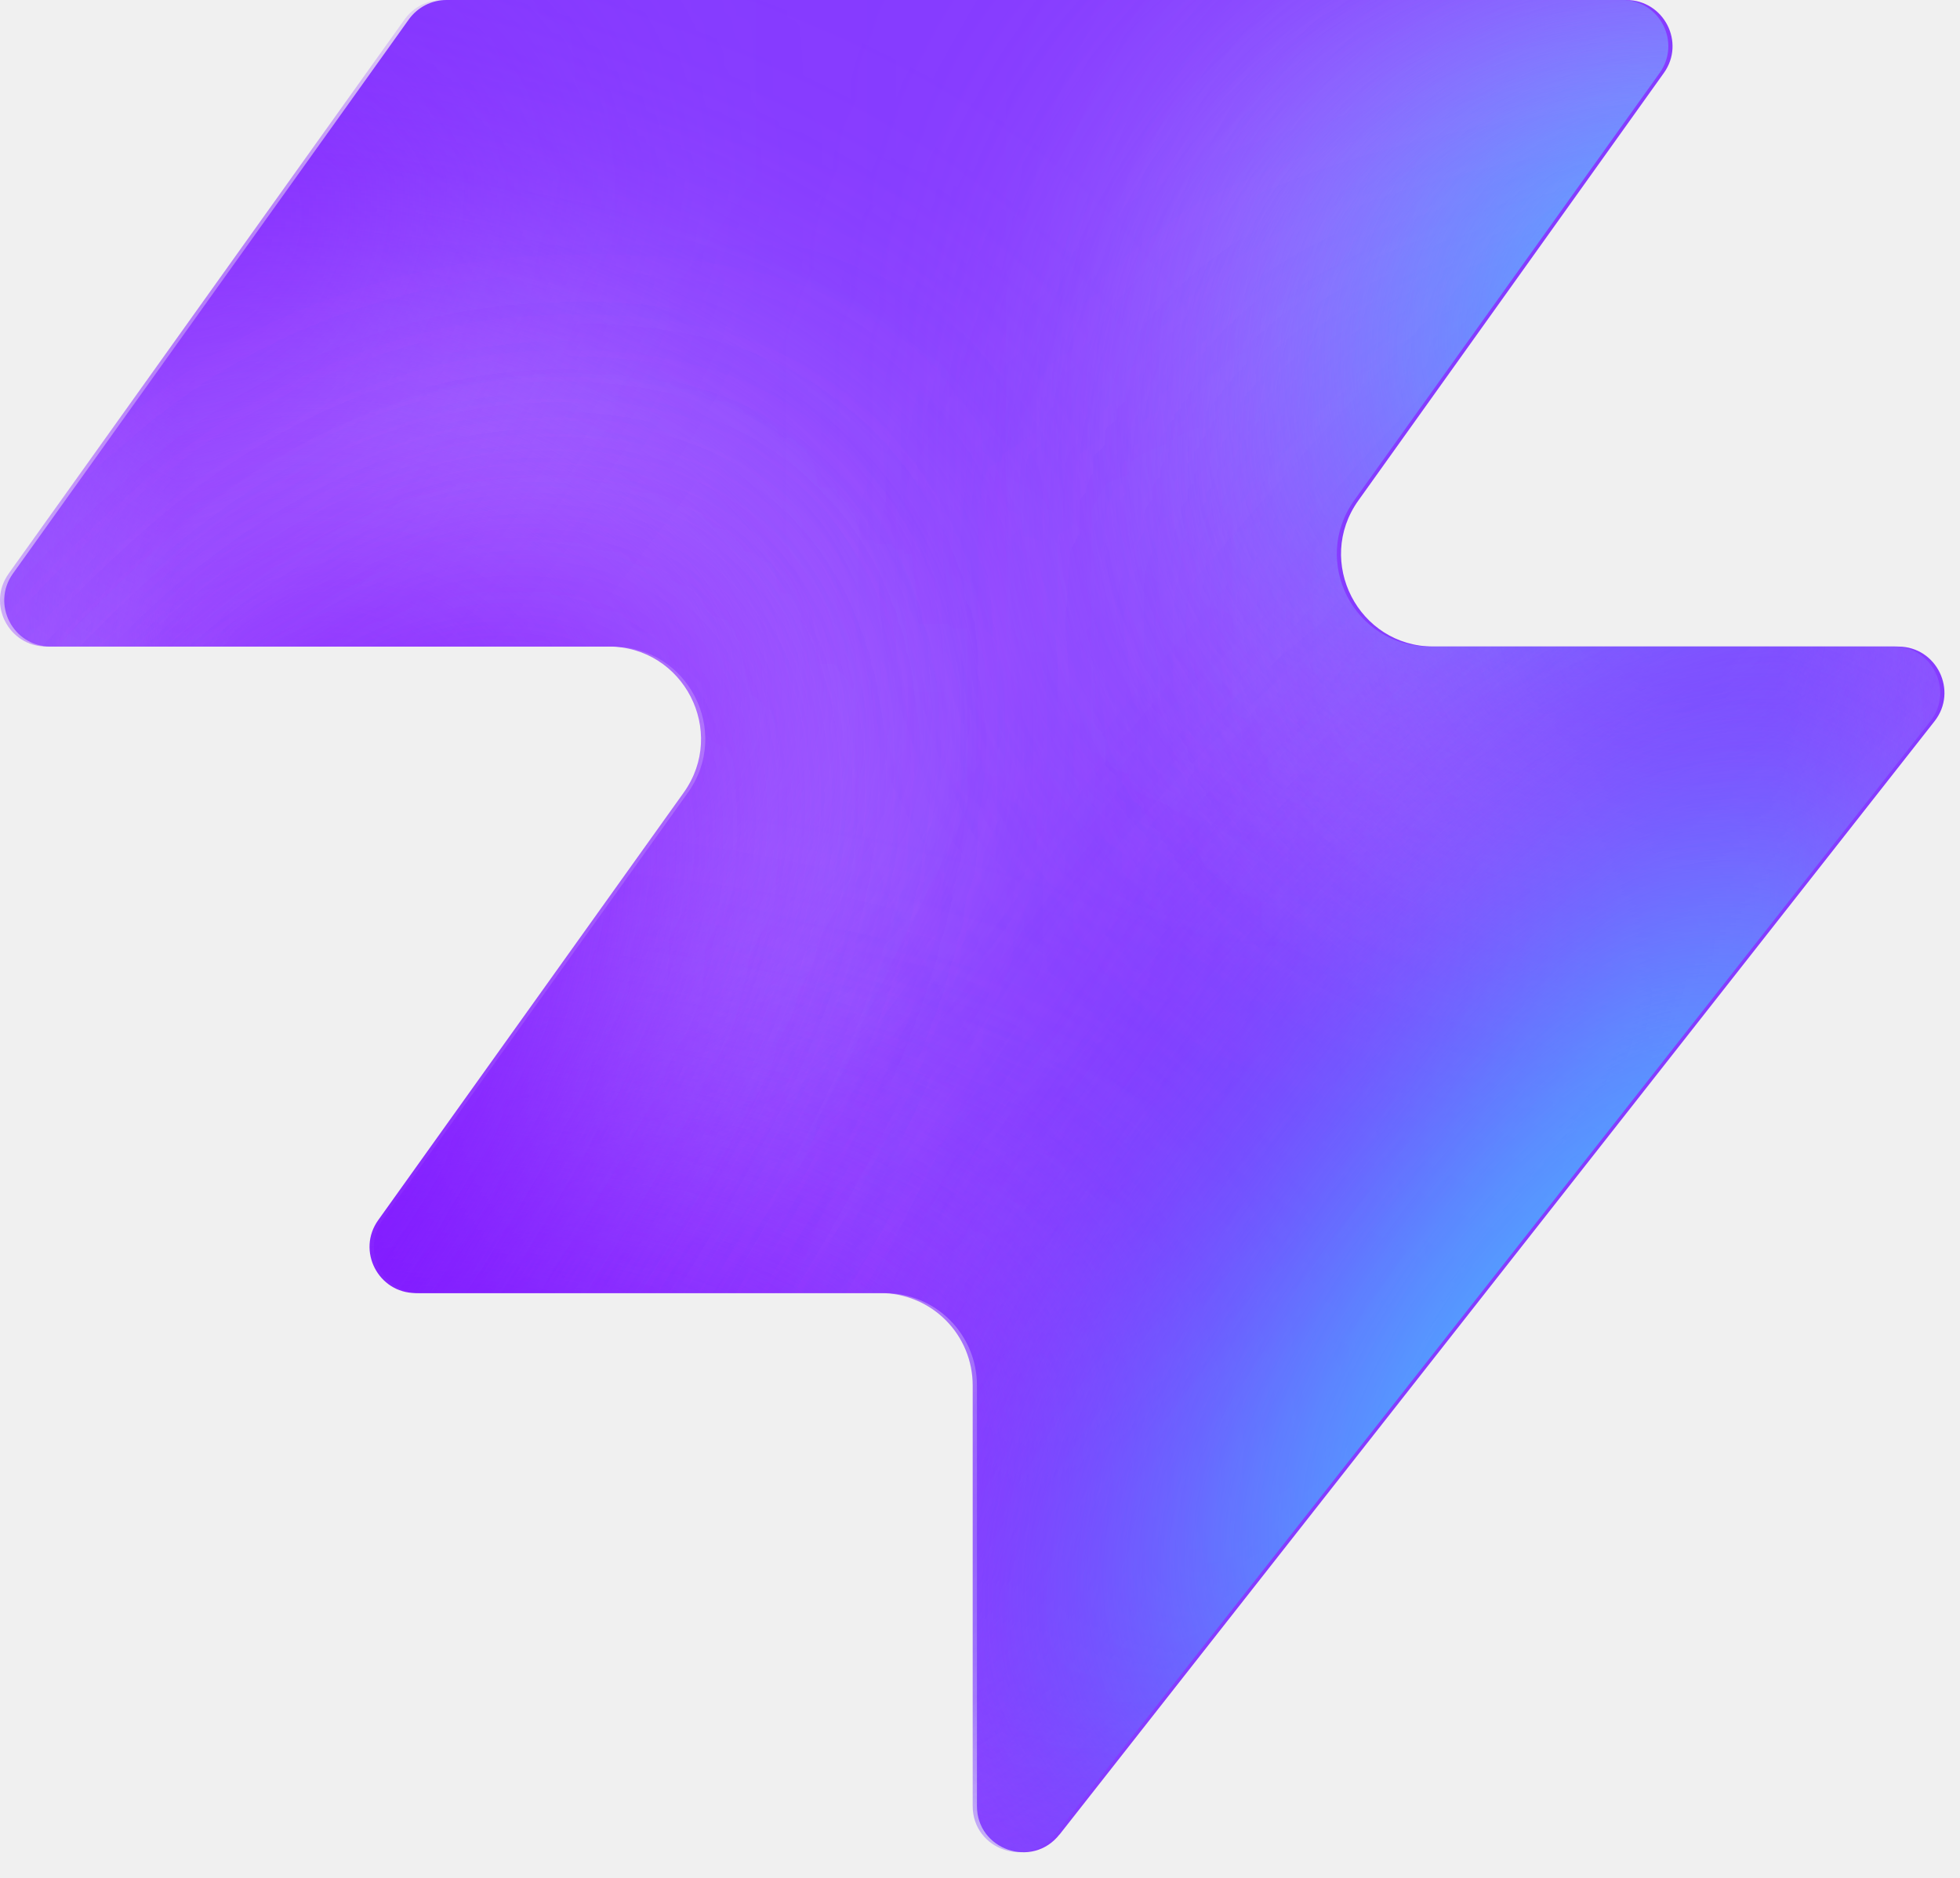
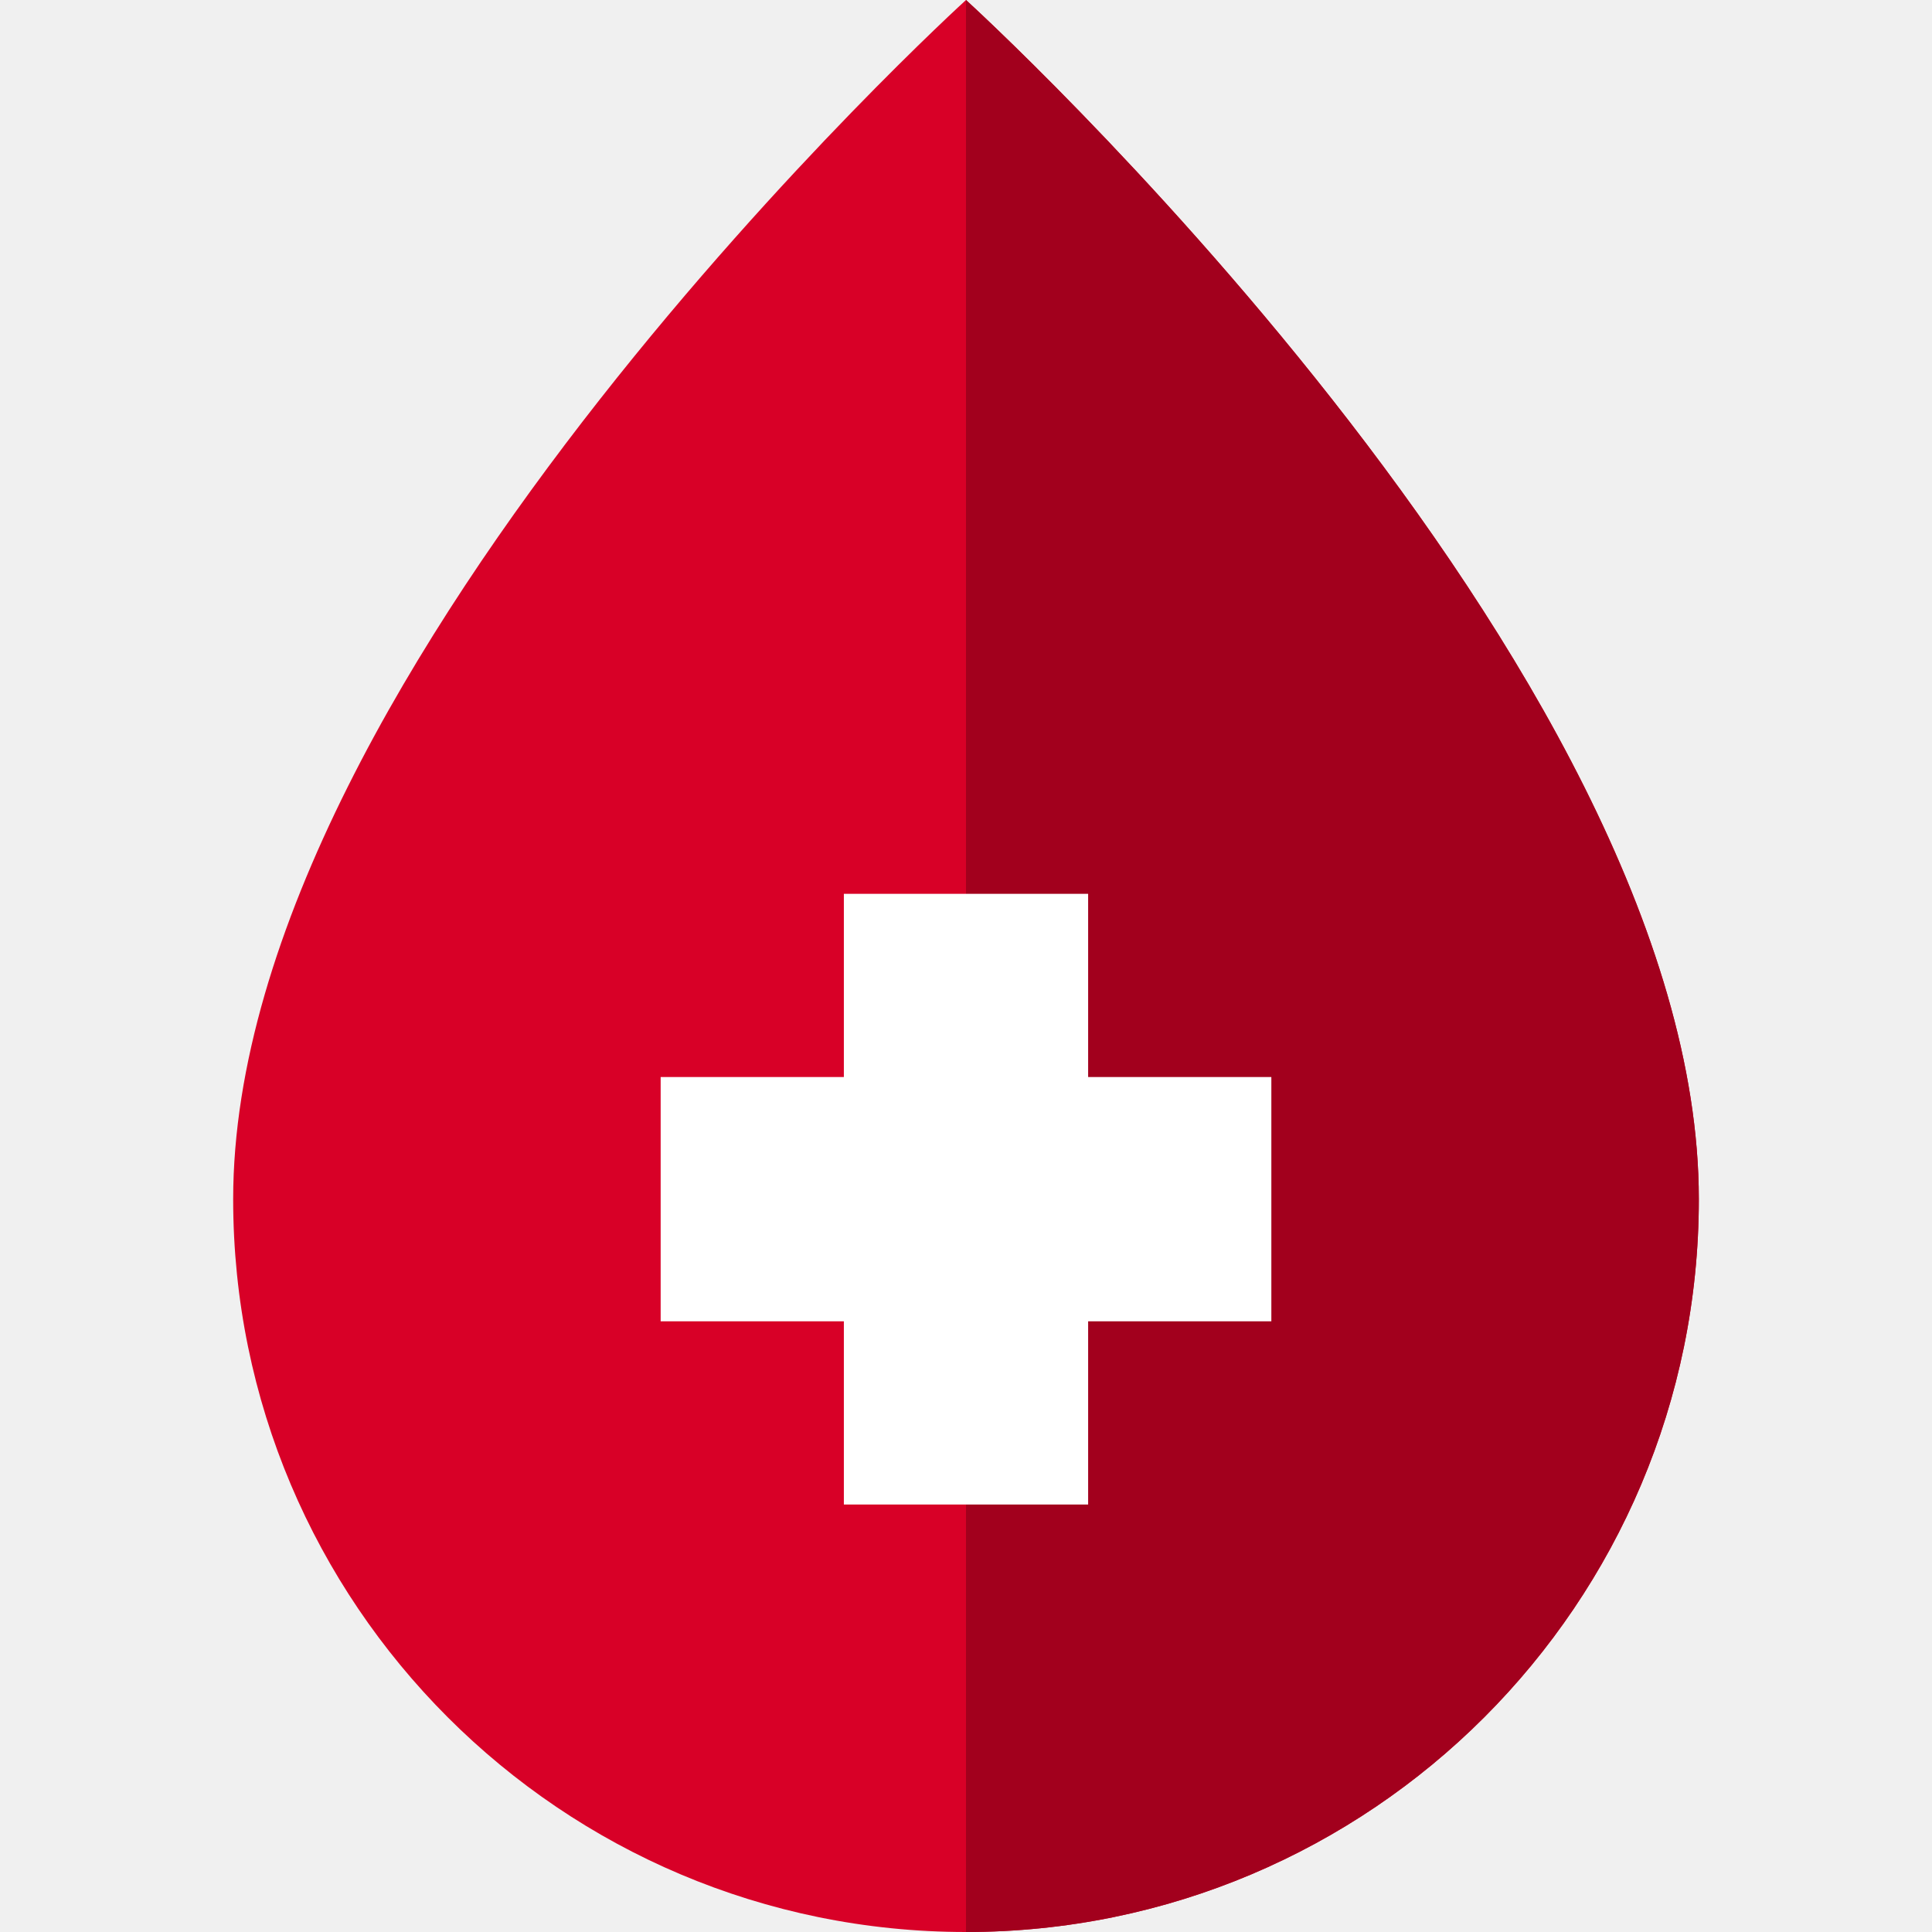
- <svg xmlns="http://www.w3.org/2000/svg" width="48" height="46" fill="none" viewBox="0 0 48 46">
-   <path fill="#863bff" d="M25.946 44.938c-.664.845-2.021.375-2.021-.698V33.937a2.26 2.26 0 0 0-2.262-2.262H10.287c-.92 0-1.456-1.04-.92-1.788l7.48-10.471c1.07-1.497 0-3.578-1.842-3.578H1.237c-.92 0-1.456-1.04-.92-1.788L10.013.474c.214-.297.556-.474.92-.474h28.894c.92 0 1.456 1.04.92 1.788l-7.48 10.471c-1.07 1.498 0 3.579 1.842 3.579h11.377c.943 0 1.473 1.088.89 1.83L25.947 44.94z" style="fill:#863bff;fill:color(display-p3 .525 .23 1);fill-opacity:1" />
-   <mask id="a" width="48" height="46" x="0" y="0" maskUnits="userSpaceOnUse" style="mask-type:alpha">
-     <path fill="#000" d="M25.842 44.938c-.664.844-2.021.375-2.021-.698V33.937a2.26 2.26 0 0 0-2.262-2.262H10.183c-.92 0-1.456-1.04-.92-1.788l7.48-10.471c1.07-1.498 0-3.579-1.842-3.579H1.133c-.92 0-1.456-1.04-.92-1.787L9.91.473c.214-.297.556-.474.92-.474h28.894c.92 0 1.456 1.04.92 1.788l-7.48 10.471c-1.07 1.498 0 3.578 1.842 3.578h11.377c.943 0 1.473 1.088.89 1.832L25.843 44.94z" style="fill:#000;fill-opacity:1" />
-   </mask>
-   <g mask="url(#a)">
-     <g filter="url(#b)">
-       <ellipse cx="5.508" cy="14.704" fill="#ede6ff" rx="5.508" ry="14.704" style="fill:#ede6ff;fill:color(display-p3 .927 .903 1);fill-opacity:1" transform="matrix(.00324 1 1 -.00324 -4.47 31.516)" />
-     </g>
-     <g filter="url(#c)">
-       <ellipse cx="10.399" cy="29.851" fill="#ede6ff" rx="10.399" ry="29.851" style="fill:#ede6ff;fill:color(display-p3 .927 .903 1);fill-opacity:1" transform="matrix(.00324 1 1 -.00324 -39.328 7.883)" />
-     </g>
-     <g filter="url(#d)">
-       <ellipse cx="5.508" cy="30.487" fill="#7e14ff" rx="5.508" ry="30.487" style="fill:#7e14ff;fill:color(display-p3 .492 .077 1);fill-opacity:1" transform="rotate(89.814 -25.913 -14.639)scale(1 -1)" />
-     </g>
-     <g filter="url(#e)">
-       <ellipse cx="5.508" cy="30.599" fill="#7e14ff" rx="5.508" ry="30.599" style="fill:#7e14ff;fill:color(display-p3 .492 .077 1);fill-opacity:1" transform="rotate(89.814 -32.644 -3.334)scale(1 -1)" />
-     </g>
-     <g filter="url(#f)">
-       <ellipse cx="5.508" cy="30.599" fill="#7e14ff" rx="5.508" ry="30.599" style="fill:#7e14ff;fill:color(display-p3 .492 .077 1);fill-opacity:1" transform="matrix(.00324 1 1 -.00324 -34.34 30.47)" />
-     </g>
-     <g filter="url(#g)">
-       <ellipse cx="14.072" cy="22.078" fill="#ede6ff" rx="14.072" ry="22.078" style="fill:#ede6ff;fill:color(display-p3 .927 .903 1);fill-opacity:1" transform="rotate(93.35 24.506 48.493)scale(-1 1)" />
-     </g>
-     <g filter="url(#h)">
-       <ellipse cx="3.47" cy="21.501" fill="#7e14ff" rx="3.47" ry="21.501" style="fill:#7e14ff;fill:color(display-p3 .492 .077 1);fill-opacity:1" transform="rotate(89.009 28.708 47.59)scale(-1 1)" />
-     </g>
-     <g filter="url(#i)">
-       <ellipse cx="3.47" cy="21.501" fill="#7e14ff" rx="3.47" ry="21.501" style="fill:#7e14ff;fill:color(display-p3 .492 .077 1);fill-opacity:1" transform="rotate(89.009 28.708 47.59)scale(-1 1)" />
-     </g>
-     <g filter="url(#j)">
-       <ellipse cx=".387" cy="8.972" fill="#7e14ff" rx="4.407" ry="29.108" style="fill:#7e14ff;fill:color(display-p3 .492 .077 1);fill-opacity:1" transform="rotate(39.51 .387 8.972)" />
-     </g>
-     <g filter="url(#k)">
-       <ellipse cx="47.523" cy="-6.092" fill="#7e14ff" rx="4.407" ry="29.108" style="fill:#7e14ff;fill:color(display-p3 .492 .077 1);fill-opacity:1" transform="rotate(37.892 47.523 -6.092)" />
-     </g>
-     <g filter="url(#l)">
-       <ellipse cx="41.412" cy="6.333" fill="#47bfff" rx="5.971" ry="9.665" style="fill:#47bfff;fill:color(display-p3 .28 .748 1);fill-opacity:1" transform="rotate(37.892 41.412 6.333)" />
-     </g>
-     <g filter="url(#m)">
-       <ellipse cx="-1.879" cy="38.332" fill="#7e14ff" rx="4.407" ry="29.108" style="fill:#7e14ff;fill:color(display-p3 .492 .077 1);fill-opacity:1" transform="rotate(37.892 -1.88 38.332)" />
-     </g>
-     <g filter="url(#n)">
-       <ellipse cx="-1.879" cy="38.332" fill="#7e14ff" rx="4.407" ry="29.108" style="fill:#7e14ff;fill:color(display-p3 .492 .077 1);fill-opacity:1" transform="rotate(37.892 -1.88 38.332)" />
-     </g>
-     <g filter="url(#o)">
-       <ellipse cx="35.651" cy="29.907" fill="#7e14ff" rx="4.407" ry="29.108" style="fill:#7e14ff;fill:color(display-p3 .492 .077 1);fill-opacity:1" transform="rotate(37.892 35.651 29.907)" />
-     </g>
-     <g filter="url(#p)">
-       <ellipse cx="38.418" cy="32.4" fill="#47bfff" rx="5.971" ry="15.297" style="fill:#47bfff;fill:color(display-p3 .28 .748 1);fill-opacity:1" transform="rotate(37.892 38.418 32.4)" />
-     </g>
-   </g>
-   <defs>
-     <filter id="b" width="60.045" height="41.654" x="-19.77" y="16.149" color-interpolation-filters="sRGB" filterUnits="userSpaceOnUse">
-       <feFlood flood-opacity="0" result="BackgroundImageFix" />
-       <feBlend in="SourceGraphic" in2="BackgroundImageFix" result="shape" />
-       <feGaussianBlur result="effect1_foregroundBlur_2002_17158" stdDeviation="7.659" />
-     </filter>
-     <filter id="c" width="90.34" height="51.437" x="-54.613" y="-7.533" color-interpolation-filters="sRGB" filterUnits="userSpaceOnUse">
-       <feFlood flood-opacity="0" result="BackgroundImageFix" />
-       <feBlend in="SourceGraphic" in2="BackgroundImageFix" result="shape" />
-       <feGaussianBlur result="effect1_foregroundBlur_2002_17158" stdDeviation="7.659" />
-     </filter>
-     <filter id="d" width="79.355" height="29.4" x="-49.64" y="2.03" color-interpolation-filters="sRGB" filterUnits="userSpaceOnUse">
-       <feFlood flood-opacity="0" result="BackgroundImageFix" />
-       <feBlend in="SourceGraphic" in2="BackgroundImageFix" result="shape" />
-       <feGaussianBlur result="effect1_foregroundBlur_2002_17158" stdDeviation="4.596" />
-     </filter>
-     <filter id="e" width="79.579" height="29.4" x="-45.045" y="20.029" color-interpolation-filters="sRGB" filterUnits="userSpaceOnUse">
-       <feFlood flood-opacity="0" result="BackgroundImageFix" />
-       <feBlend in="SourceGraphic" in2="BackgroundImageFix" result="shape" />
-       <feGaussianBlur result="effect1_foregroundBlur_2002_17158" stdDeviation="4.596" />
-     </filter>
-     <filter id="f" width="79.579" height="29.4" x="-43.513" y="21.178" color-interpolation-filters="sRGB" filterUnits="userSpaceOnUse">
-       <feFlood flood-opacity="0" result="BackgroundImageFix" />
-       <feBlend in="SourceGraphic" in2="BackgroundImageFix" result="shape" />
-       <feGaussianBlur result="effect1_foregroundBlur_2002_17158" stdDeviation="4.596" />
-     </filter>
-     <filter id="g" width="74.749" height="58.852" x="15.756" y="-17.901" color-interpolation-filters="sRGB" filterUnits="userSpaceOnUse">
-       <feFlood flood-opacity="0" result="BackgroundImageFix" />
-       <feBlend in="SourceGraphic" in2="BackgroundImageFix" result="shape" />
-       <feGaussianBlur result="effect1_foregroundBlur_2002_17158" stdDeviation="7.659" />
-     </filter>
-     <filter id="h" width="61.377" height="25.362" x="23.548" y="2.284" color-interpolation-filters="sRGB" filterUnits="userSpaceOnUse">
-       <feFlood flood-opacity="0" result="BackgroundImageFix" />
-       <feBlend in="SourceGraphic" in2="BackgroundImageFix" result="shape" />
-       <feGaussianBlur result="effect1_foregroundBlur_2002_17158" stdDeviation="4.596" />
-     </filter>
-     <filter id="i" width="61.377" height="25.362" x="23.548" y="2.284" color-interpolation-filters="sRGB" filterUnits="userSpaceOnUse">
-       <feFlood flood-opacity="0" result="BackgroundImageFix" />
-       <feBlend in="SourceGraphic" in2="BackgroundImageFix" result="shape" />
-       <feGaussianBlur result="effect1_foregroundBlur_2002_17158" stdDeviation="4.596" />
-     </filter>
-     <filter id="j" width="56.045" height="63.649" x="-27.636" y="-22.853" color-interpolation-filters="sRGB" filterUnits="userSpaceOnUse">
-       <feFlood flood-opacity="0" result="BackgroundImageFix" />
-       <feBlend in="SourceGraphic" in2="BackgroundImageFix" result="shape" />
-       <feGaussianBlur result="effect1_foregroundBlur_2002_17158" stdDeviation="4.596" />
-     </filter>
-     <filter id="k" width="54.814" height="64.646" x="20.116" y="-38.415" color-interpolation-filters="sRGB" filterUnits="userSpaceOnUse">
-       <feFlood flood-opacity="0" result="BackgroundImageFix" />
-       <feBlend in="SourceGraphic" in2="BackgroundImageFix" result="shape" />
-       <feGaussianBlur result="effect1_foregroundBlur_2002_17158" stdDeviation="4.596" />
-     </filter>
-     <filter id="l" width="33.541" height="35.313" x="24.641" y="-11.323" color-interpolation-filters="sRGB" filterUnits="userSpaceOnUse">
-       <feFlood flood-opacity="0" result="BackgroundImageFix" />
-       <feBlend in="SourceGraphic" in2="BackgroundImageFix" result="shape" />
-       <feGaussianBlur result="effect1_foregroundBlur_2002_17158" stdDeviation="4.596" />
-     </filter>
-     <filter id="m" width="54.814" height="64.646" x="-29.286" y="6.009" color-interpolation-filters="sRGB" filterUnits="userSpaceOnUse">
-       <feFlood flood-opacity="0" result="BackgroundImageFix" />
-       <feBlend in="SourceGraphic" in2="BackgroundImageFix" result="shape" />
-       <feGaussianBlur result="effect1_foregroundBlur_2002_17158" stdDeviation="4.596" />
-     </filter>
-     <filter id="n" width="54.814" height="64.646" x="-29.286" y="6.009" color-interpolation-filters="sRGB" filterUnits="userSpaceOnUse">
-       <feFlood flood-opacity="0" result="BackgroundImageFix" />
-       <feBlend in="SourceGraphic" in2="BackgroundImageFix" result="shape" />
-       <feGaussianBlur result="effect1_foregroundBlur_2002_17158" stdDeviation="4.596" />
-     </filter>
-     <filter id="o" width="54.814" height="64.646" x="8.244" y="-2.416" color-interpolation-filters="sRGB" filterUnits="userSpaceOnUse">
-       <feFlood flood-opacity="0" result="BackgroundImageFix" />
-       <feBlend in="SourceGraphic" in2="BackgroundImageFix" result="shape" />
-       <feGaussianBlur result="effect1_foregroundBlur_2002_17158" stdDeviation="4.596" />
-     </filter>
-     <filter id="p" width="39.409" height="43.623" x="18.713" y="10.588" color-interpolation-filters="sRGB" filterUnits="userSpaceOnUse">
-       <feFlood flood-opacity="0" result="BackgroundImageFix" />
-       <feBlend in="SourceGraphic" in2="BackgroundImageFix" result="shape" />
-       <feGaussianBlur result="effect1_foregroundBlur_2002_17158" stdDeviation="4.596" />
-     </filter>
-   </defs>
+ <svg xmlns="http://www.w3.org/2000/svg" height="800px" width="800px" version="1.1" id="Layer_1" viewBox="0 0 512 512" xml:space="preserve">
+   <path style="fill:#D80027;" d="M450.207,317.793C450.207,425.05,363.256,512,256,512c-107.257,0-194.207-86.95-194.207-194.207  C61.793,176.552,256,0,256,0S450.207,176.552,450.207,317.793z" />
+   <path style="fill:#A2001D;" d="M450.207,317.793C450.207,425.05,363.256,512,256,512c0-211.862,0-512,0-512  S450.207,176.552,450.207,317.793z" />
+   <polygon style="fill:#FFFFFF;" points="336.92,285.425 288.368,285.425 288.368,236.873 223.632,236.873 223.632,285.425   175.08,285.425 175.08,350.161 223.632,350.161 223.632,398.712 288.368,398.712 288.368,350.161 336.92,350.161 " />
</svg>
